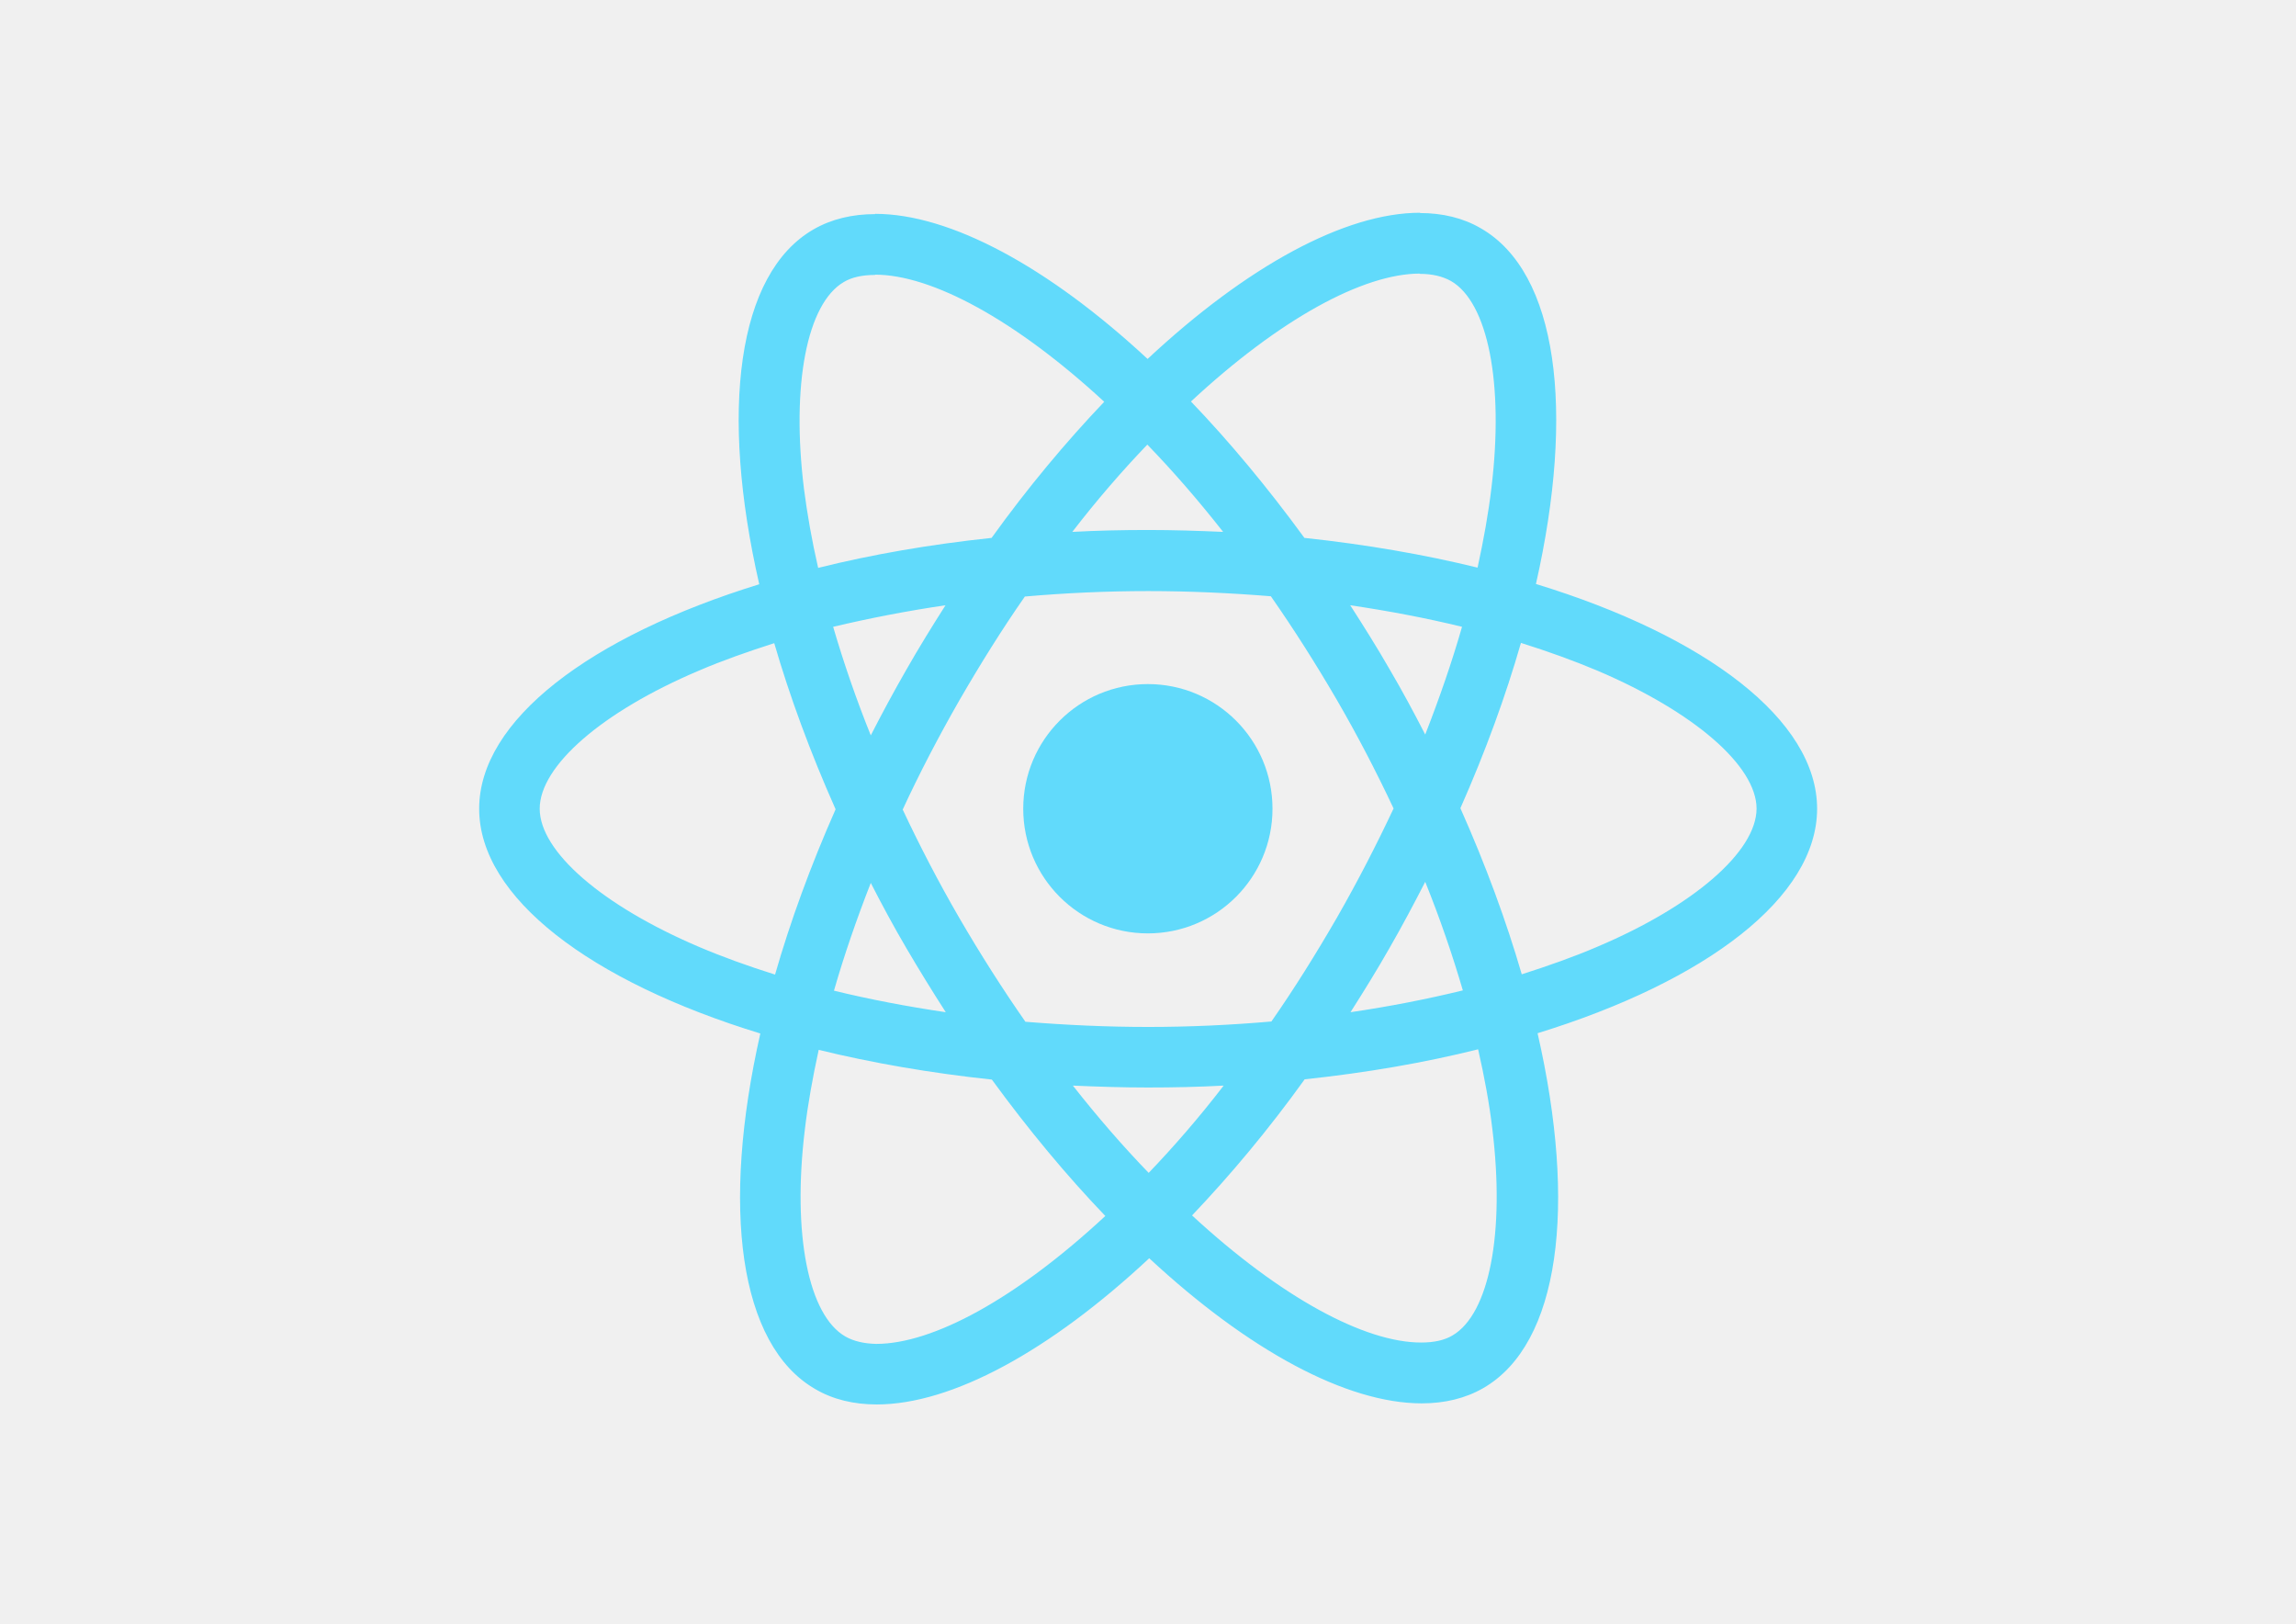
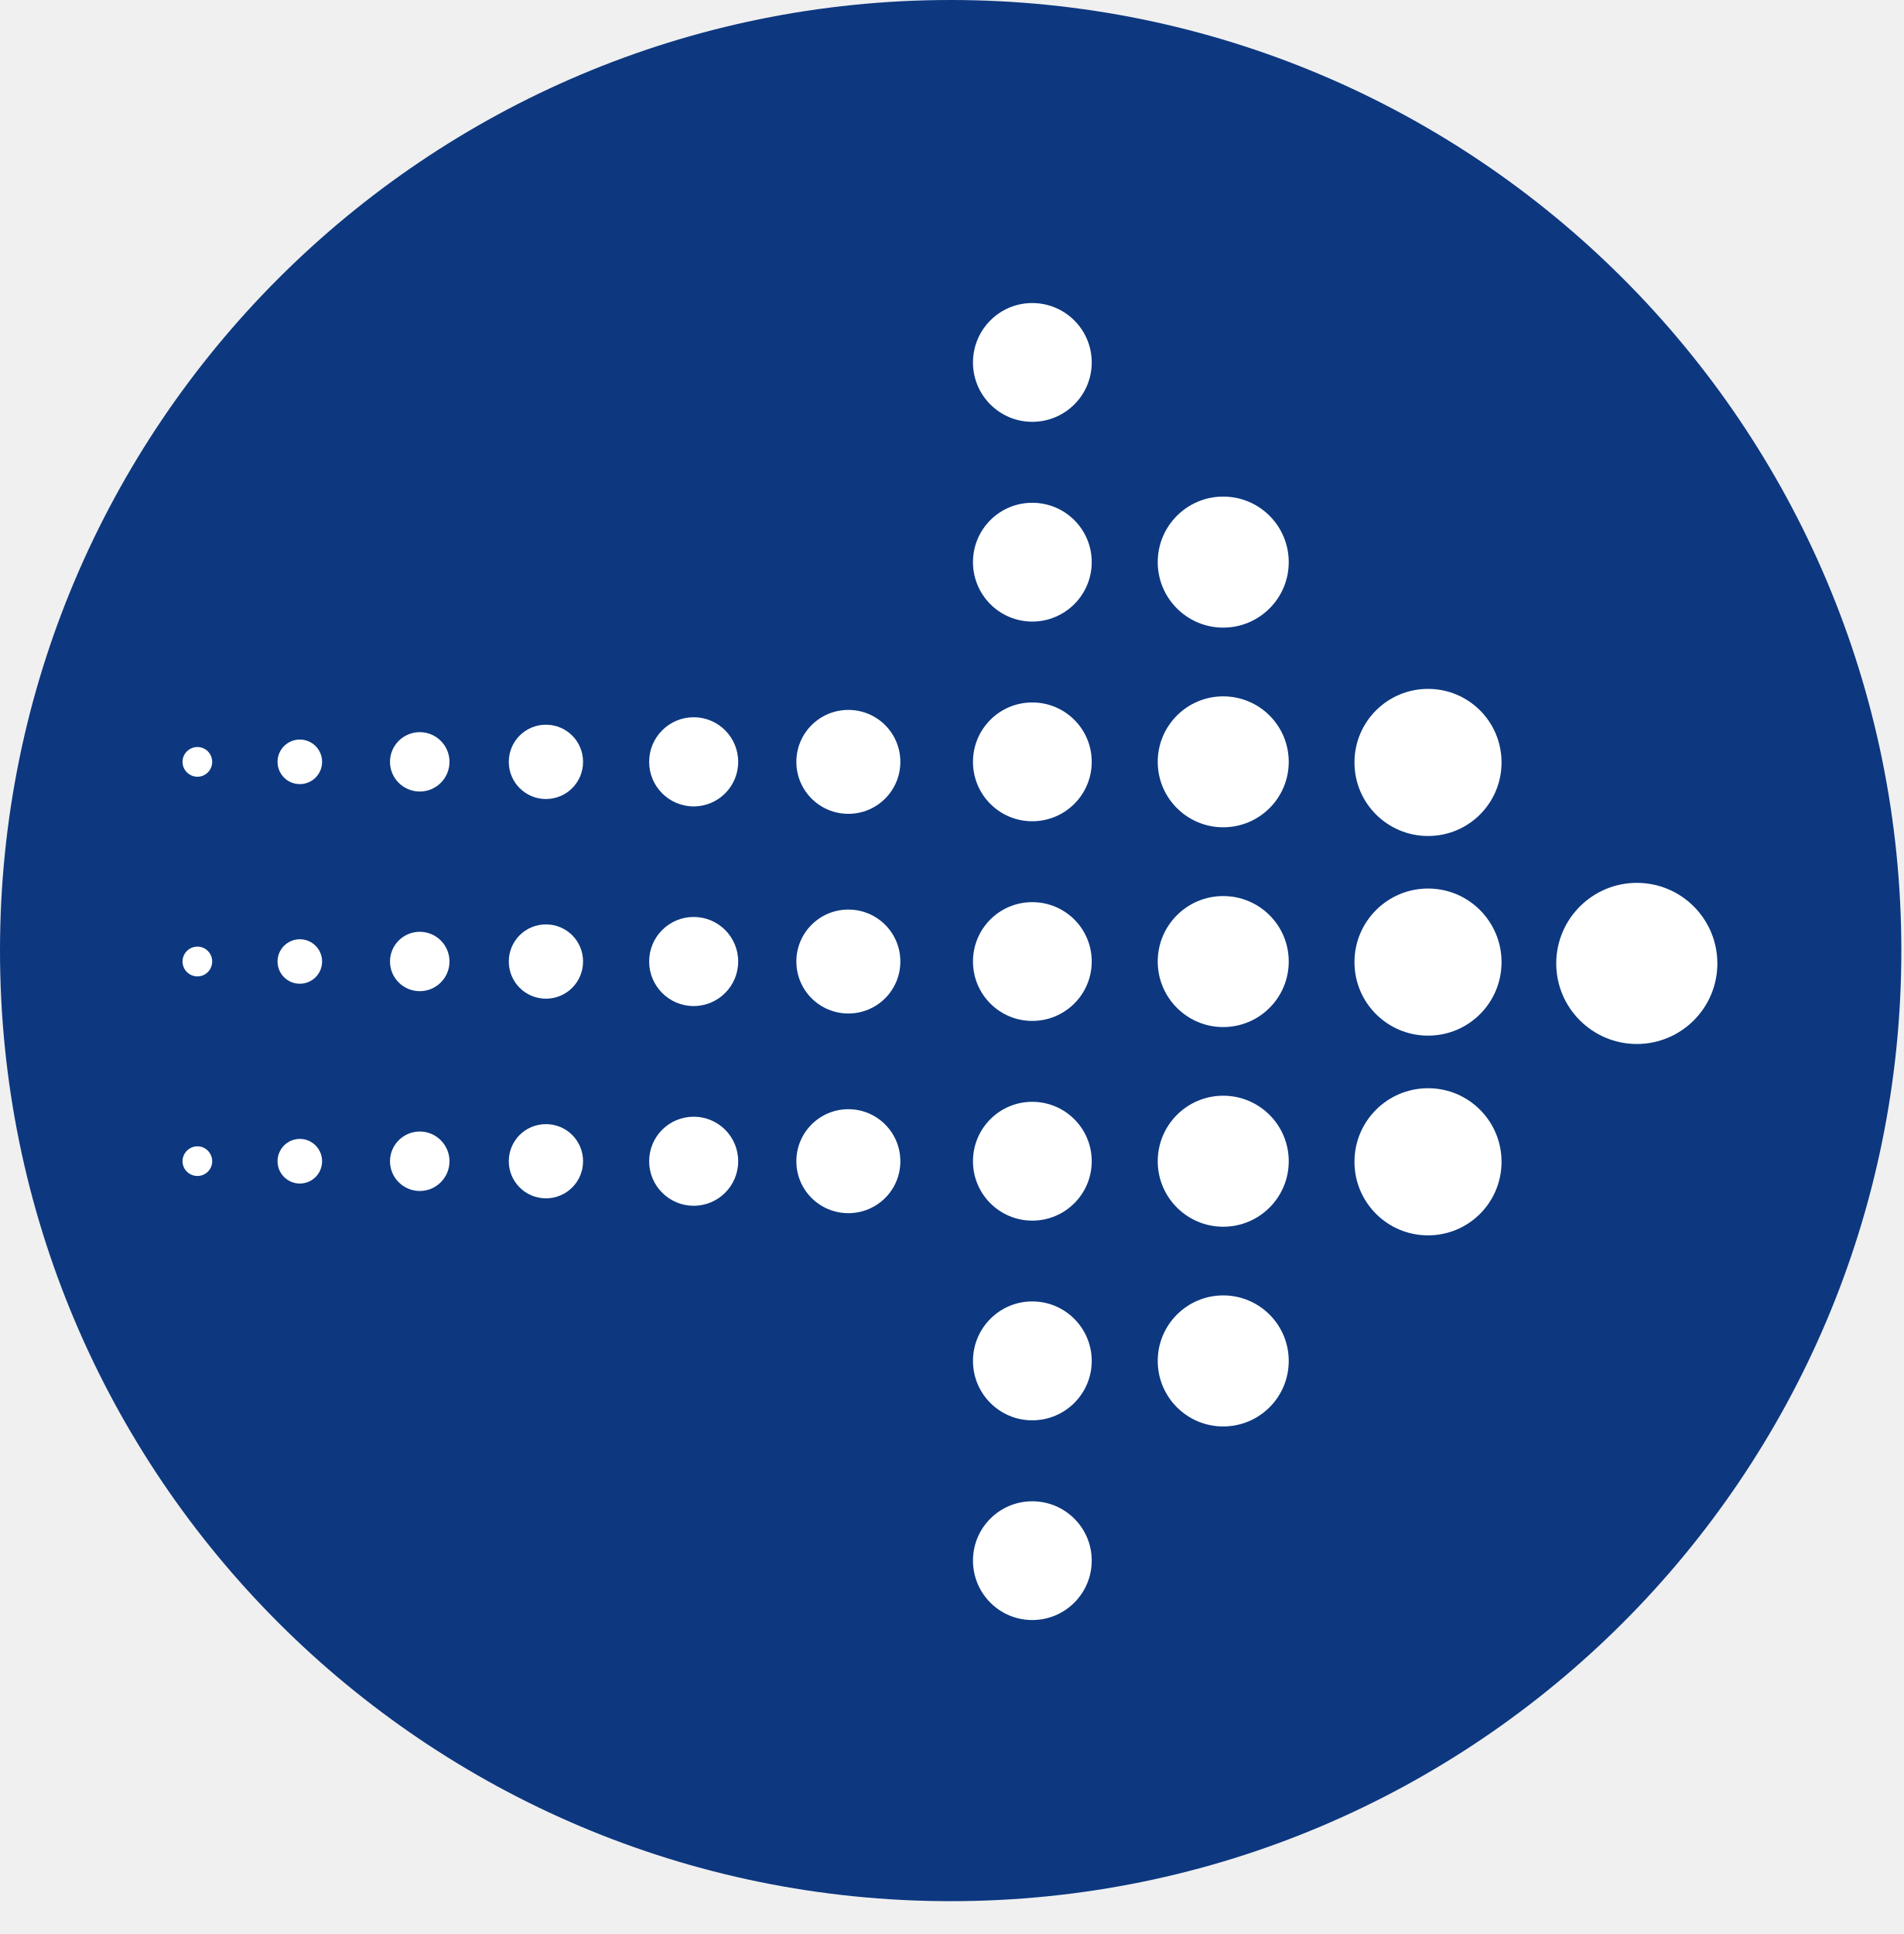
- <svg xmlns="http://www.w3.org/2000/svg" viewBox="0 0 841.9 595.3">
-   <g fill="#61DAFB">
-     <path d="M666.3 296.5c0-32.5-40.7-63.3-103.1-82.4 14.4-63.6 8-114.2-20.2-130.4-6.5-3.8-14.1-5.6-22.4-5.6v22.3c4.6 0 8.3.9 11.4 2.6 13.6 7.8 19.5 37.5 14.9 75.7-1.1 9.4-2.9 19.3-5.1 29.4-19.6-4.8-41-8.5-63.5-10.9-13.5-18.5-27.5-35.3-41.6-50 32.6-30.3 63.2-46.9 84-46.9V78c-27.5 0-63.5 19.6-99.9 53.6-36.4-33.8-72.4-53.2-99.9-53.2v22.3c20.7 0 51.4 16.5 84 46.6-14 14.7-28 31.4-41.3 49.9-22.6 2.4-44 6.1-63.6 11-2.3-10-4-19.7-5.2-29-4.7-38.2 1.1-67.9 14.6-75.8 3-1.8 6.9-2.6 11.5-2.6V78.5c-8.4 0-16 1.8-22.6 5.6-28.1 16.2-34.4 66.7-19.9 130.1-62.2 19.2-102.7 49.9-102.7 82.3 0 32.5 40.7 63.3 103.1 82.4-14.4 63.6-8 114.2 20.2 130.4 6.5 3.8 14.1 5.6 22.5 5.6 27.5 0 63.5-19.6 99.9-53.6 36.4 33.8 72.4 53.2 99.9 53.2 8.4 0 16-1.8 22.6-5.6 28.1-16.2 34.4-66.7 19.9-130.1 62-19.1 102.5-49.9 102.5-82.3zm-130.2-66.7c-3.7 12.9-8.3 26.2-13.5 39.5-4.1-8-8.4-16-13.1-24-4.6-8-9.5-15.8-14.4-23.4 14.2 2.1 27.9 4.7 41 7.9zm-45.8 106.5c-7.8 13.5-15.8 26.3-24.1 38.2-14.9 1.3-30 2-45.2 2-15.1 0-30.2-.7-45-1.9-8.3-11.9-16.4-24.6-24.2-38-7.6-13.1-14.5-26.4-20.8-39.8 6.2-13.4 13.2-26.8 20.7-39.9 7.8-13.5 15.8-26.3 24.1-38.2 14.9-1.3 30-2 45.2-2 15.1 0 30.2.7 45 1.9 8.3 11.9 16.4 24.6 24.2 38 7.6 13.1 14.5 26.4 20.8 39.8-6.3 13.4-13.2 26.8-20.7 39.9zm32.3-13c5.4 13.4 10 26.8 13.8 39.8-13.1 3.2-26.9 5.9-41.2 8 4.9-7.7 9.8-15.6 14.4-23.7 4.6-8 8.9-16.1 13-24.1zM421.2 430c-9.3-9.6-18.6-20.3-27.8-32 9 .4 18.2.7 27.5.7 9.4 0 18.7-.2 27.8-.7-9 11.7-18.3 22.4-27.5 32zm-74.4-58.9c-14.2-2.1-27.9-4.7-41-7.9 3.7-12.9 8.3-26.2 13.5-39.5 4.1 8 8.4 16 13.1 24 4.7 8 9.5 15.8 14.4 23.4zM420.7 163c9.3 9.6 18.6 20.3 27.8 32-9-.4-18.2-.7-27.5-.7-9.4 0-18.7.2-27.8.7 9-11.7 18.3-22.4 27.5-32zm-74 58.9c-4.9 7.7-9.8 15.6-14.4 23.7-4.6 8-8.9 16-13 24-5.4-13.4-10-26.8-13.8-39.8 13.1-3.1 26.9-5.8 41.2-7.9zm-90.5 125.2c-35.4-15.1-58.3-34.9-58.3-50.6 0-15.7 22.9-35.6 58.3-50.6 8.6-3.7 18-7 27.7-10.1 5.7 19.6 13.2 40 22.5 60.9-9.2 20.8-16.6 41.1-22.2 60.6-9.9-3.1-19.3-6.5-28-10.2zM310 490c-13.6-7.8-19.5-37.5-14.9-75.7 1.1-9.4 2.9-19.3 5.1-29.4 19.6 4.8 41 8.5 63.5 10.9 13.5 18.5 27.5 35.3 41.6 50-32.6 30.3-63.2 46.9-84 46.9-4.5-.1-8.3-1-11.3-2.7zm237.2-76.2c4.7 38.2-1.1 67.9-14.6 75.8-3 1.8-6.9 2.6-11.5 2.6-20.7 0-51.4-16.5-84-46.6 14-14.7 28-31.4 41.3-49.9 22.6-2.4 44-6.1 63.6-11 2.3 10.1 4.1 19.8 5.2 29.1zm38.5-66.7c-8.6 3.7-18 7-27.7 10.1-5.7-19.6-13.2-40-22.5-60.9 9.2-20.8 16.6-41.1 22.2-60.6 9.9 3.1 19.3 6.5 28.1 10.2 35.4 15.1 58.3 34.9 58.3 50.6-.1 15.7-23 35.6-58.4 50.6zM320.8 78.4z" />
-     <circle cx="420.9" cy="296.5" r="45.7" />
-     <path d="M520.5 78.1z" />
+ <svg xmlns="http://www.w3.org/2000/svg" xml:space="preserve" height="85.247" width="83.91">
+   <rect id="backgroundrect" width="100%" height="100%" x="0" y="0" fill="none" stroke="none" class="selected" />
+   <g class="currentLayer">
+     <circle cx="41.9" cy="41.9" stroke-width="0" r="41.9" fill="#0D3880" id="svg_1" />
+     <path d="m42.883 15.978c0-1.447 1.168-2.62 2.612-2.62 1.451 0 2.622 1.173 2.622 2.62 0 1.442-1.171 2.615-2.622 2.615-1.444 0-2.612-1.173-2.612-2.615z" fill="#fff" id="svg_2" />
+     <path d="m51.026 24.778c0-1.597 1.294-2.889 2.884-2.889 1.598 0 2.89 1.292 2.89 2.889 0 1.593-1.292 2.886-2.89 2.886-1.59 0-2.884-1.293-2.884-2.886z" fill="#fff" id="svg_3" />
+     <path d="m42.883 24.778c0-1.447 1.168-2.616 2.612-2.616 1.451 0 2.622 1.169 2.622 2.616 0 1.443-1.171 2.619-2.622 2.619-1.444 0-2.612-1.176-2.612-2.619z" fill="#fff" id="svg_4" />
+     <path d="m59.697 33.608c0-1.794 1.449-3.243 3.244-3.243 1.793 0 3.238 1.448 3.238 3.243 0 1.791-1.445 3.241-3.238 3.241-1.795 0-3.244-1.45-3.244-3.241z" fill="#fff" id="svg_5" />
+     <path d="m51.026 33.581c0-1.596 1.294-2.887 2.884-2.887 1.598 0 2.89 1.292 2.89 2.887 0 1.593-1.292 2.884-2.89 2.884-1.59 0-2.884-1.291-2.884-2.884z" fill="#fff" id="svg_6" />
+     <path d="m42.883 33.581c0-1.446 1.168-2.618 2.612-2.618 1.451 0 2.622 1.171 2.622 2.618s-1.171 2.618-2.622 2.618c-1.444 0-2.612-1.171-2.612-2.618z" fill="#fff" id="svg_7" />
+     <path d="m35.099 33.581c0-1.265 1.024-2.289 2.291-2.289 1.27 0 2.292 1.024 2.292 2.289s-1.023 2.291-2.292 2.291c-1.266 0-2.291-1.026-2.291-2.291z" fill="#fff" id="svg_8" />
+     <path d="m28.611 33.581c0-1.085 0.878-1.966 1.963-1.966 1.083 0 1.961 0.881 1.961 1.966 0 1.084-0.879 1.964-1.961 1.964-1.084 0-1.963-0.879-1.963-1.964z" fill="#fff" id="svg_9" />
+     <path d="m22.425 33.581c0-0.906 0.731-1.637 1.636-1.637 0.908 0 1.637 0.731 1.637 1.637s-0.729 1.638-1.637 1.638c-0.905 0-1.636-0.732-1.636-1.638z" fill="#fff" id="svg_10" />
+     <path d="m17.189 33.581c0-0.725 0.589-1.309 1.313-1.309 0.719 0 1.309 0.584 1.309 1.309 0 0.726-0.59 1.308-1.309 1.308-0.724 0-1.313-0.582-1.313-1.308z" fill="#fff" id="svg_11" />
+     <path d="m12.233 33.581c0-0.544 0.438-0.983 0.982-0.983 0.543 0 0.981 0.439 0.981 0.983 0 0.542-0.438 0.981-0.981 0.981-0.544 0.001-0.982-0.438-0.982-0.981z" fill="#fff" id="svg_12" />
+     <path d="m8.045 33.581c0-0.363 0.295-0.653 0.658-0.653 0.358 0 0.649 0.291 0.649 0.653 0 0.361-0.291 0.656-0.649 0.656-0.363 0-0.658-0.295-0.658-0.656z" fill="#fff" id="svg_13" />
+     <path d="m59.697 42.408c0-1.786 1.449-3.243 3.244-3.243 1.793 0 3.238 1.458 3.238 3.243 0 1.793-1.445 3.241-3.238 3.241-1.795-0.001-3.244-1.448-3.244-3.241z" fill="#fff" id="svg_14" />
+     <path d="m51.026 42.381c0-1.594 1.294-2.884 2.884-2.884 1.598 0 2.89 1.29 2.89 2.884 0 1.596-1.292 2.89-2.89 2.89-1.59 0-2.884-1.294-2.884-2.89z" fill="#fff" id="svg_15" />
+     <path d="m42.883 42.381c0-1.448 1.168-2.616 2.612-2.616 1.451 0 2.622 1.168 2.622 2.616 0 1.446-1.171 2.619-2.622 2.619-1.444 0-2.612-1.173-2.612-2.619z" fill="#fff" id="svg_16" />
+     <path d="m35.099 42.381c0-1.266 1.024-2.289 2.291-2.289 1.27 0 2.292 1.023 2.292 2.289s-1.023 2.292-2.292 2.292c-1.266 0-2.291-1.026-2.291-2.292z" fill="#fff" id="svg_17" />
+     <path d="m28.611 42.381c0-1.085 0.878-1.963 1.963-1.963 1.083 0 1.961 0.878 1.961 1.963 0 1.083-0.879 1.964-1.961 1.964-1.084 0.001-1.963-0.88-1.963-1.964z" fill="#fff" id="svg_18" />
+     <path d="m22.425 42.381c0-0.906 0.731-1.635 1.636-1.635 0.908 0 1.637 0.729 1.637 1.635s-0.729 1.639-1.637 1.639c-0.905 0-1.636-0.732-1.636-1.639z" fill="#fff" id="svg_19" />
+     <path d="m17.189 42.381c0-0.725 0.589-1.309 1.313-1.309 0.719 0 1.309 0.584 1.309 1.309 0 0.724-0.59 1.308-1.309 1.308-0.724 0-1.313-0.584-1.313-1.308z" fill="#fff" id="svg_20" />
+     <path d="m12.233 42.381c0-0.541 0.438-0.98 0.982-0.98 0.543 0 0.981 0.439 0.981 0.98 0 0.544-0.438 0.98-0.981 0.98-0.544 0.001-0.982-0.436-0.982-0.98z" fill="#fff" id="svg_21" />
+     <path d="m8.045 42.381c0-0.362 0.295-0.656 0.658-0.656 0.358 0 0.649 0.293 0.649 0.656s-0.291 0.657-0.649 0.657c-0.363 0.001-0.658-0.294-0.658-0.657z" fill="#fff" id="svg_22" />
+     <path d="m68.59 42.468c0-1.963 1.595-3.553 3.552-3.553 1.961 0 3.549 1.589 3.549 3.553 0 1.958-1.588 3.549-3.549 3.549-1.957 0-3.552-1.591-3.552-3.549z" fill="#fff" id="svg_23" />
+     <path d="m59.697 51.209c0-1.79 1.449-3.242 3.244-3.242 1.793 0 3.238 1.452 3.238 3.242 0 1.792-1.445 3.243-3.238 3.243-1.795 0.001-3.244-1.451-3.244-3.243z" fill="#fff" id="svg_24" />
+     <path d="m51.026 51.186c0-1.597 1.294-2.889 2.884-2.889 1.598 0 2.89 1.292 2.89 2.889 0 1.593-1.292 2.886-2.89 2.886-1.59-0.001-2.884-1.293-2.884-2.886z" fill="#fff" id="svg_25" />
+     <path d="m42.883 51.186c0-1.447 1.168-2.62 2.612-2.62 1.451 0 2.622 1.173 2.622 2.62 0 1.445-1.171 2.617-2.622 2.617-1.444-0.001-2.612-1.173-2.612-2.617z" fill="#fff" id="svg_26" />
+     <path d="m35.099 51.186c0-1.266 1.024-2.294 2.291-2.294 1.27 0 2.292 1.028 2.292 2.294 0 1.268-1.023 2.288-2.292 2.288-1.266 0-2.291-1.021-2.291-2.288z" fill="#fff" id="svg_27" />
+     <path d="m28.611 51.186c0-1.088 0.878-1.963 1.963-1.963 1.083 0 1.961 0.875 1.961 1.963 0 1.085-0.879 1.962-1.961 1.962-1.084-0.001-1.963-0.877-1.963-1.962z" fill="#fff" id="svg_28" />
+     <path d="m22.425 51.186c0-0.909 0.731-1.636 1.636-1.636 0.908 0 1.637 0.727 1.637 1.636 0 0.902-0.729 1.634-1.637 1.634-0.905-0.001-1.636-0.732-1.636-1.634z" fill="#fff" id="svg_29" />
+     <path d="m17.189 51.186c0-0.722 0.589-1.311 1.313-1.311 0.719 0 1.309 0.589 1.309 1.311 0 0.724-0.59 1.31-1.309 1.31-0.724 0-1.313-0.587-1.313-1.31z" fill="#fff" id="svg_30" />
+     <path d="m12.233 51.186c0-0.543 0.438-0.985 0.982-0.985 0.543 0 0.981 0.442 0.981 0.985 0 0.541-0.438 0.982-0.981 0.982-0.544-0.001-0.982-0.441-0.982-0.982z" fill="#fff" id="svg_31" />
+     <path d="m8.045 51.186c0-0.362 0.295-0.658 0.658-0.658 0.358 0 0.649 0.296 0.649 0.658 0 0.359-0.291 0.649-0.649 0.649-0.363 0-0.658-0.291-0.658-0.649z" fill="#fff" id="svg_32" />
+     <path d="m51.026 59.988c0-1.596 1.294-2.889 2.884-2.889 1.598 0 2.89 1.293 2.89 2.889s-1.292 2.887-2.89 2.887c-1.59 0-2.884-1.291-2.884-2.887z" fill="#fff" id="svg_33" />
+     <path d="m42.883 59.988c0-1.445 1.168-2.624 2.612-2.624 1.451 0 2.622 1.178 2.622 2.624 0 1.443-1.171 2.617-2.622 2.617-1.444 0-2.612-1.173-2.612-2.617z" fill="#fff" id="svg_34" />
+     <path d="m42.883 68.787c0-1.443 1.168-2.613 2.612-2.613 1.451 0 2.622 1.17 2.622 2.613 0 1.447-1.171 2.621-2.622 2.621-1.444 0-2.612-1.174-2.612-2.621z" fill="#fff" id="svg_35" />
  </g>
</svg>
